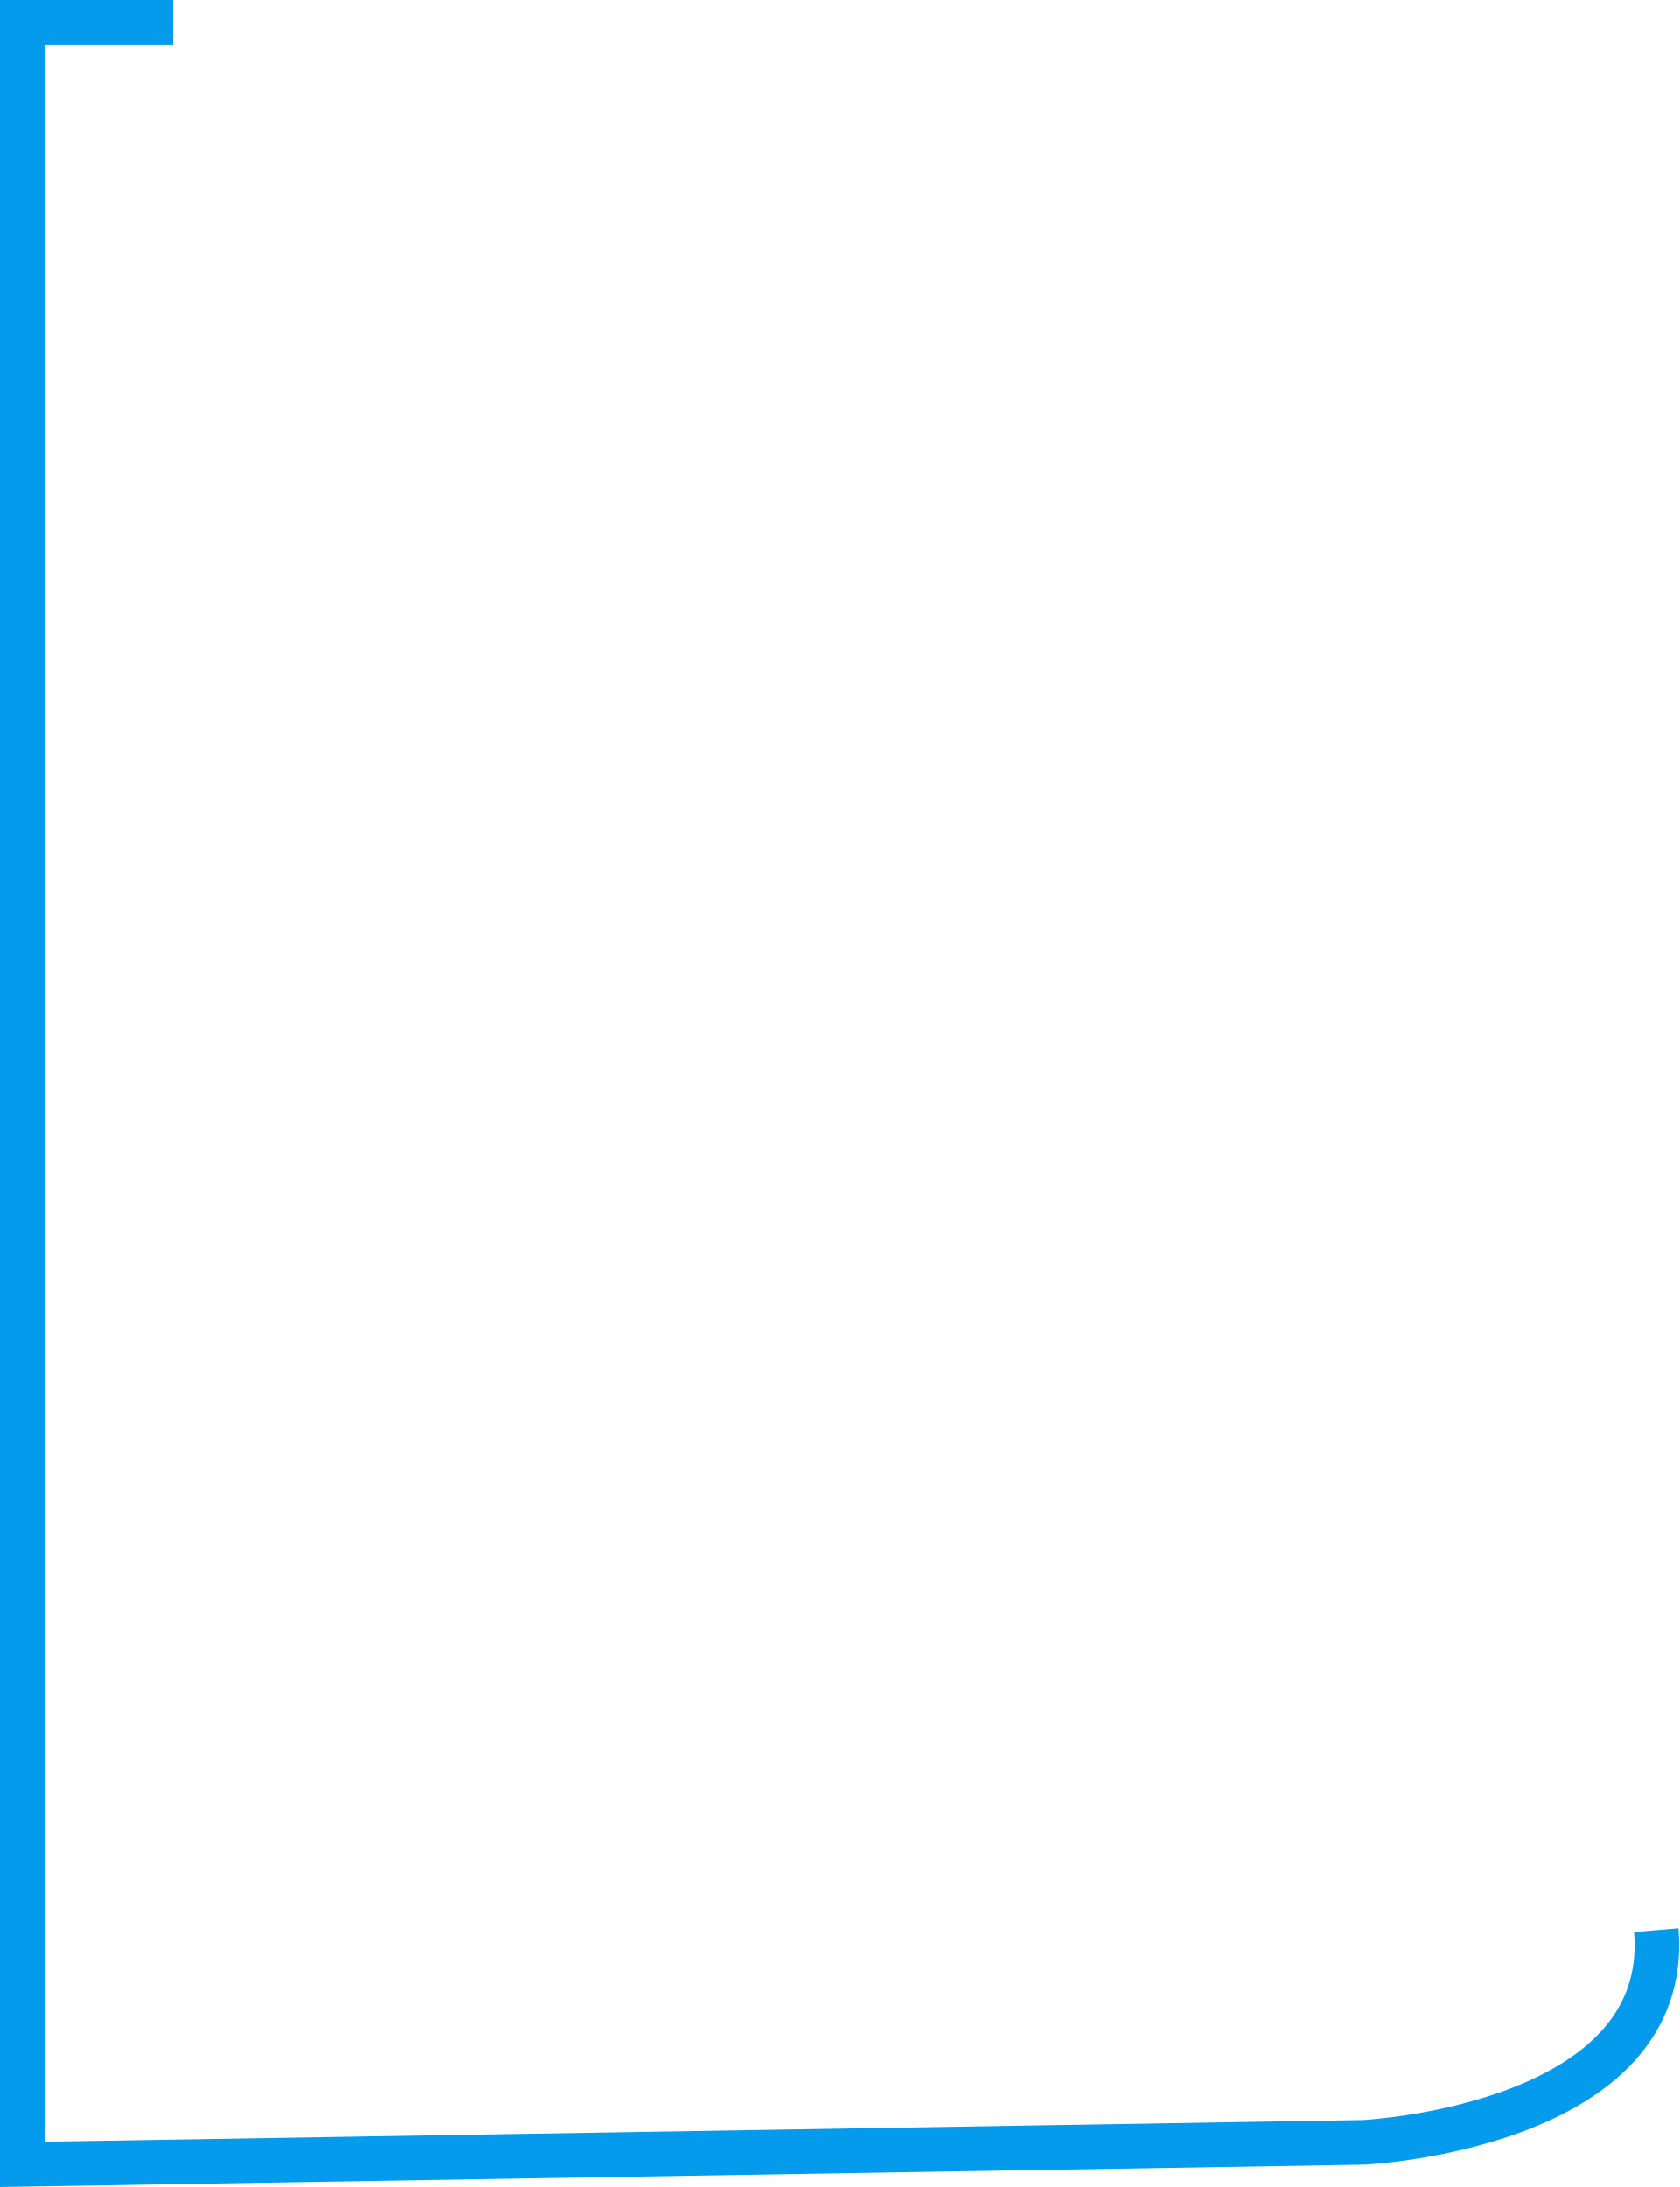
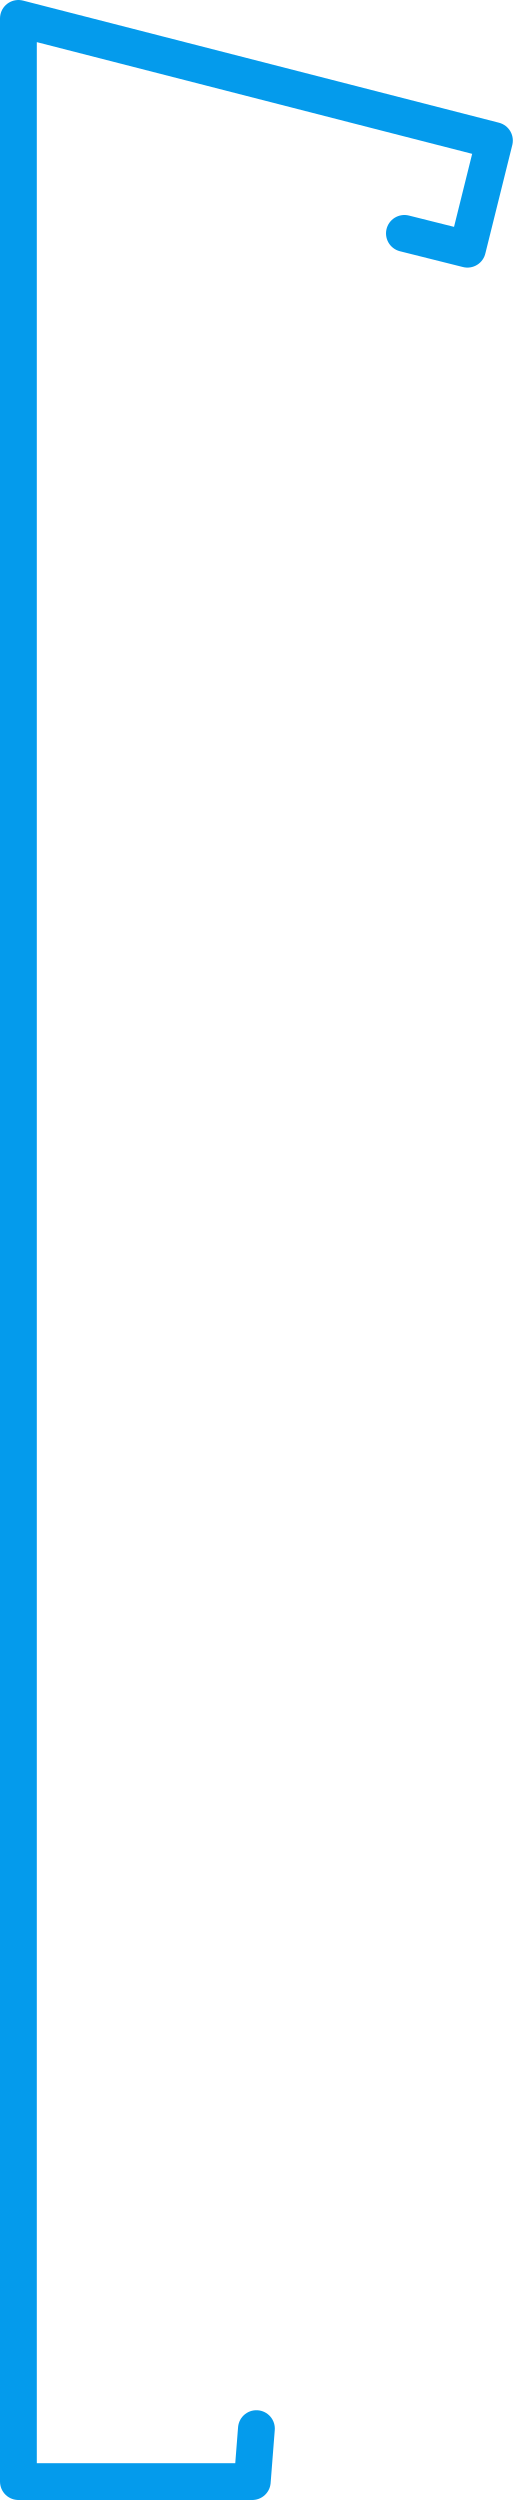
- <svg xmlns="http://www.w3.org/2000/svg" id="edBroadbentToAmphitheatre_svg" viewBox="0 0 489.79 637.73">
-   <path id="edBroadbentToAmphitheatre" d="M50.51,6.5H6.5v624.62l391.22-6.43s90.19-4.36,85.39-61.85" fill="none" stroke="#049bec" stroke-miterlimit="10" stroke-width="13" />
+ <svg xmlns="http://www.w3.org/2000/svg" id="Layer_2" viewBox="0 0 181.12 882.94">
+   <g id="Paths">
+     <polyline id="edBroadbentToAmphitheatre" points="142.83 82.43 165.09 88.01 174.62 49.64 6.5 6.5 6.5 876.44 89.1 876.44 90.56 857.73" fill="none" stroke="#049bec" stroke-linecap="round" stroke-linejoin="round" stroke-width="13" />
+   </g>
</svg>
